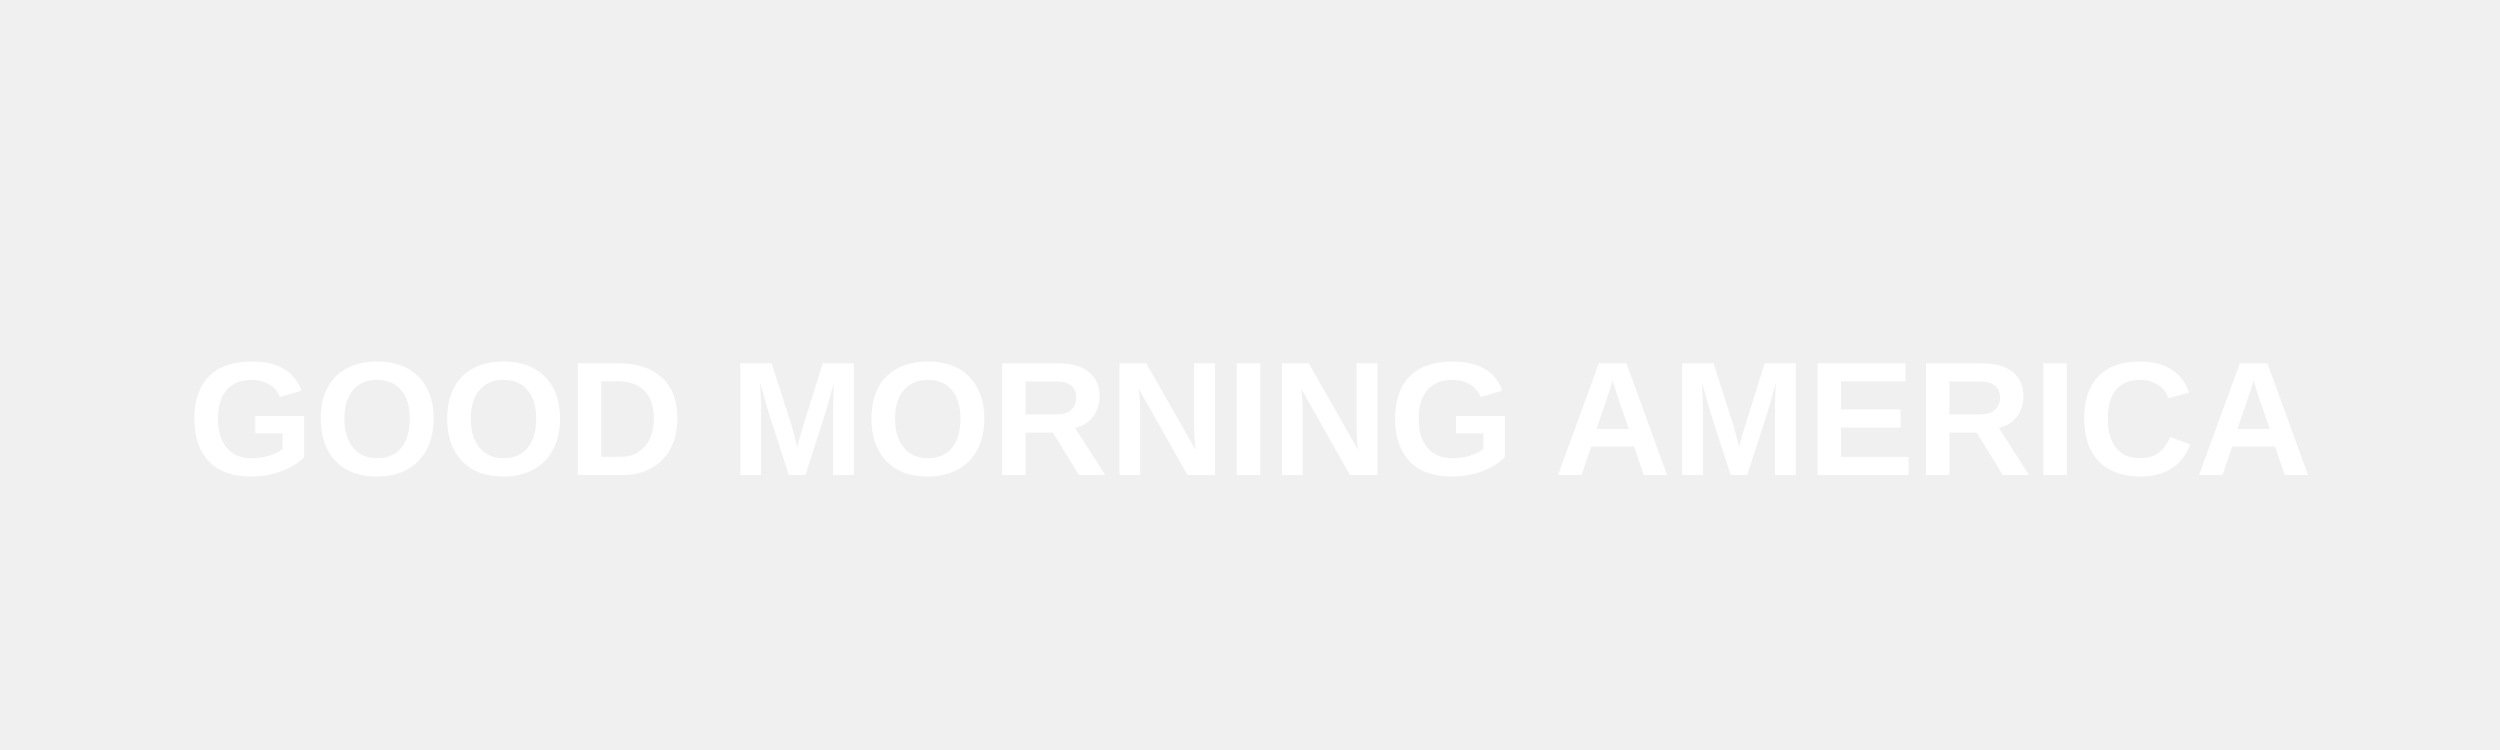
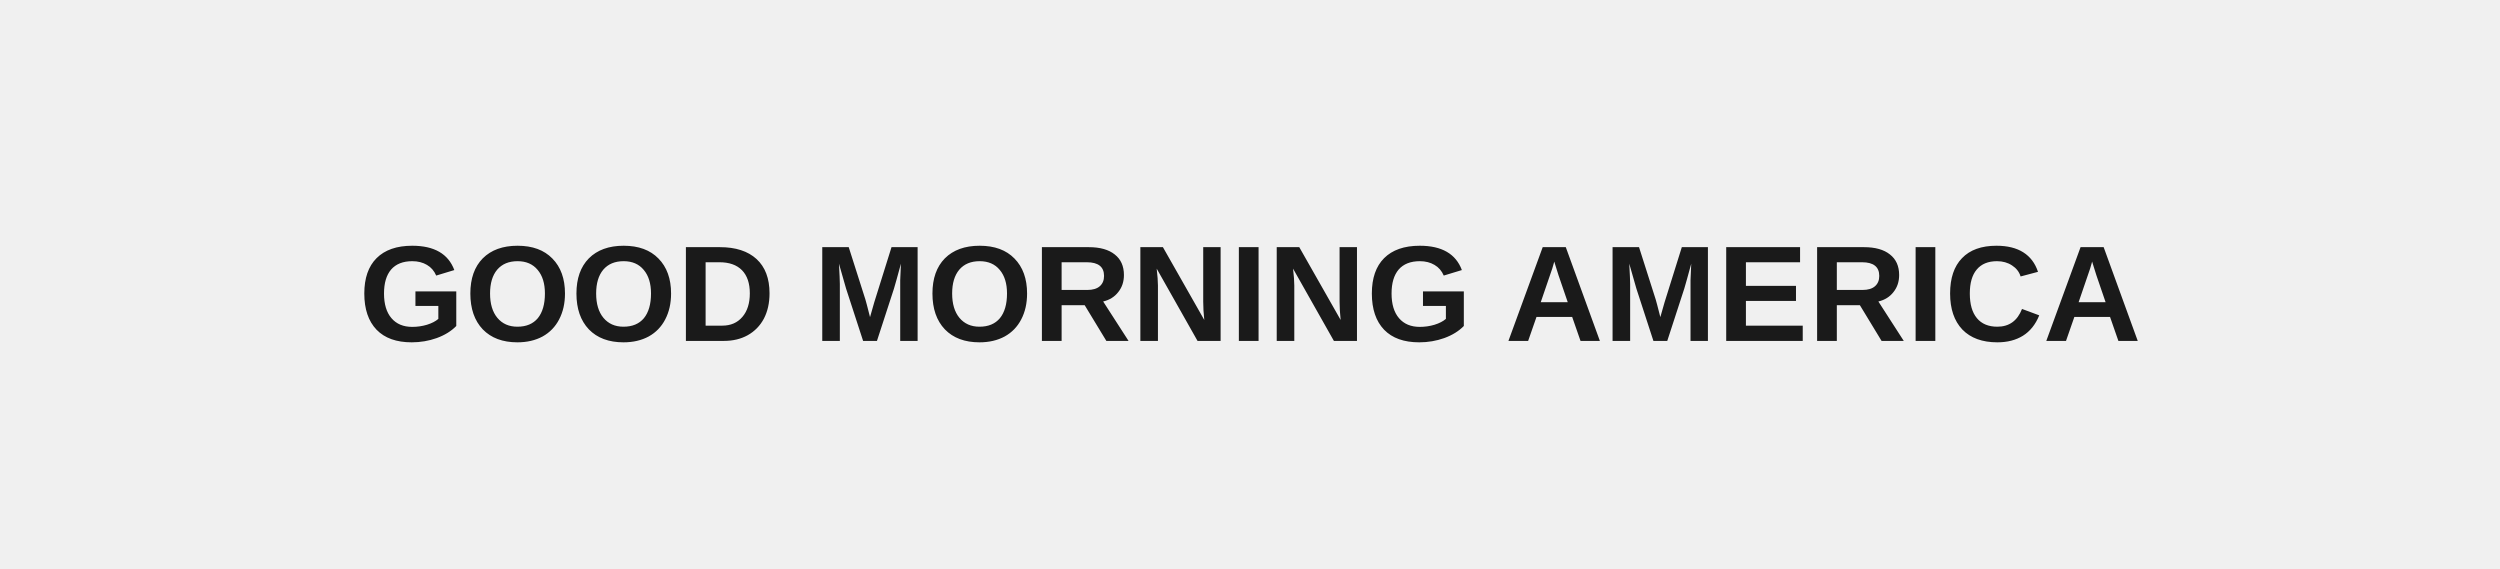
- <svg xmlns="http://www.w3.org/2000/svg" viewBox="0 0 200 60">
-   <text x="100" y="38" font-family="Arial,sans-serif" font-size="13" font-weight="bold" text-anchor="middle" fill="white">GOOD MORNING AMERICA</text>
+ <svg xmlns="http://www.w3.org/2000/svg" viewBox="0 0 220 50">
+   <text x="110" y="30" font-family="Arial,sans-serif" font-size="12" font-weight="bold" text-anchor="middle" fill="#1a1a1a">GOOD MORNING AMERICA</text>
</svg>
